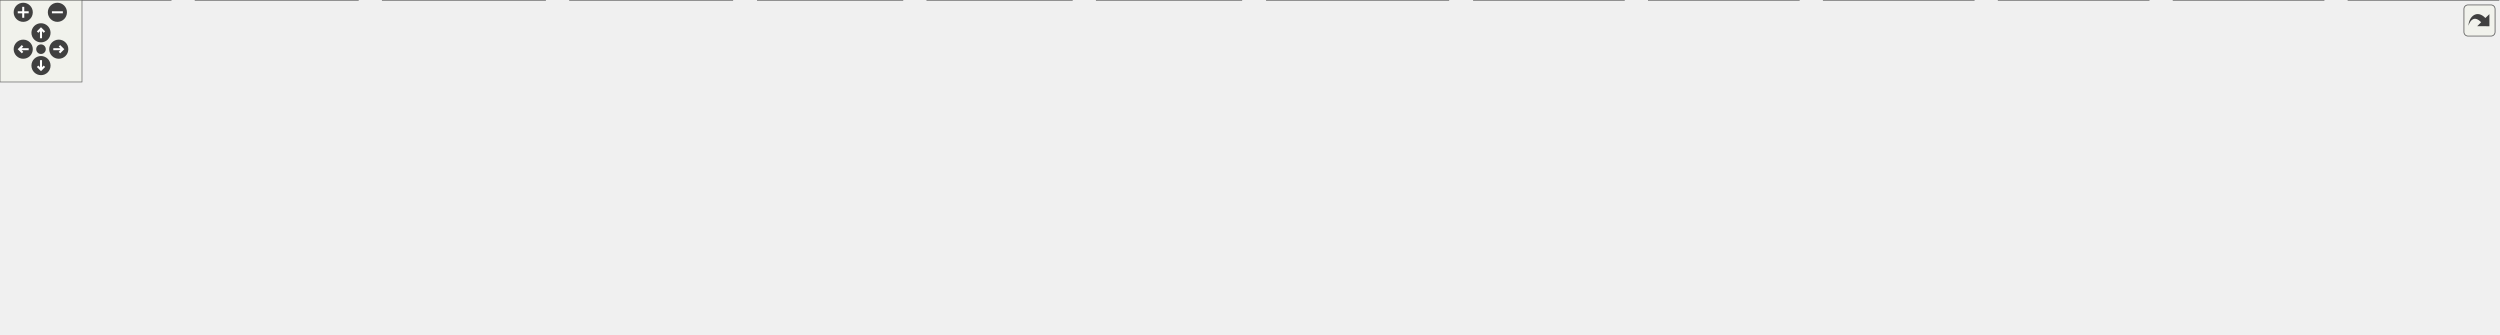
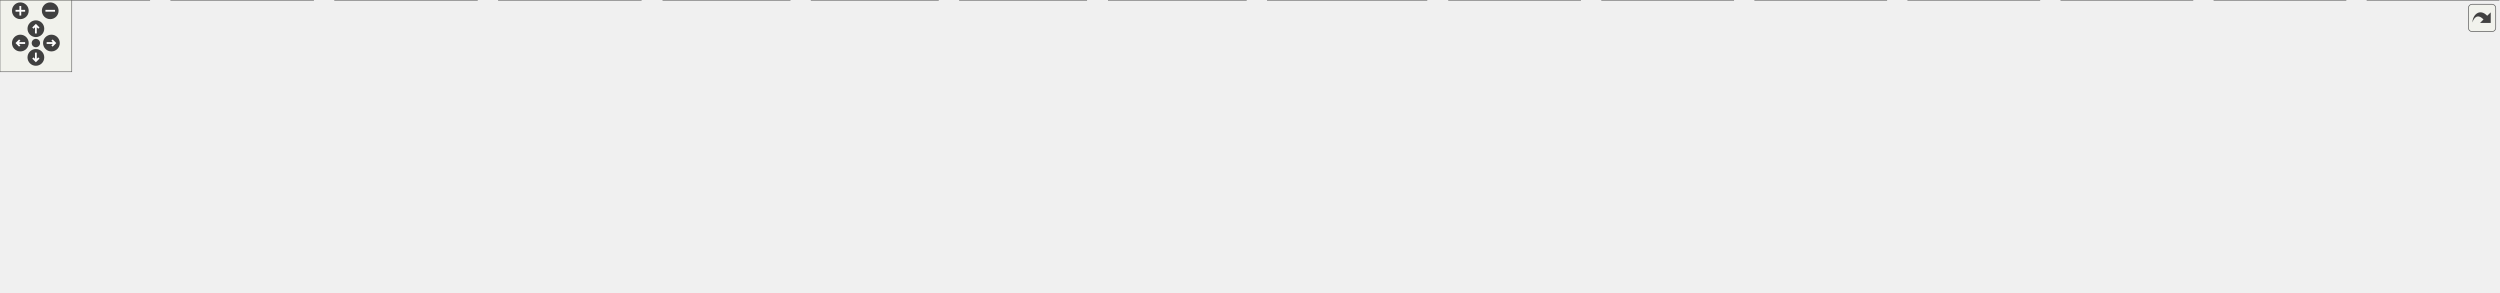
<svg xmlns="http://www.w3.org/2000/svg" xmlns:xlink="http://www.w3.org/1999/xlink" id="main" version="1.1" xml:space="preserve">
  <style type="text/css">
.edge:hover path { stroke: red; }
.edge:hover polygon { stroke: red; fill: red; }
</style>
  <defs>
    <circle id="rim" cx="0" cy="0" r="7" />
    <circle id="rim2" cx="0" cy="0" r="3.5" />
    <g id="zoomPlus">
      <use xlink:href="#rim" fill="#404040">
        <set attributeName="fill" to="#808080" begin="zoomplus.mouseover" end="zoomplus.mouseout" />
      </use>
      <path d="M-4,0h8M0,-4v8" fill="none" stroke="white" stroke-width="1.5" pointer-events="none" />
    </g>
    <g id="zoomMin">
      <use xlink:href="#rim" fill="#404040">
        <set attributeName="fill" to="#808080" begin="zoomminus.mouseover" end="zoomminus.mouseout" />
      </use>
      <path d="M-4,0h8" fill="none" stroke="white" stroke-width="1.5" pointer-events="none" />
    </g>
    <g id="dirArrow">
      <path fill="none" stroke="white" stroke-width="1.5" d="M0,-3.0v7 M-2.5,-0.5L0,-3.0L2.5,-0.5" />
    </g>
    <g id="resetDef">
      <use xlink:href="#rim2" fill="#404040">
        <set attributeName="fill" to="#808080" begin="reset.mouseover" end="reset.mouseout" />
      </use>
    </g>
  </defs>
  <svg id="graph" class="graph">
    <g id="viewport">
      <g id="node1" class="node">
        <g id="a_node1">
          <a xlink:title=" ">
-             <polygon fill="#999999" stroke="#666666" points="980.5,-184 868.5,-184 868.5,-143 980.5,-143 980.5,-184" />
-             <text text-anchor="start" x="876.5" y="-172" font-family="Helvetica,sans-Serif" font-size="10.00">include/experimental</text>
-             <text text-anchor="start" x="876.5" y="-161" font-family="Helvetica,sans-Serif" font-size="10.00">/linear_algebra/private</text>
-             <text text-anchor="middle" x="924.5" y="-150" font-family="Helvetica,sans-Serif" font-size="10.00">_support.hpp</text>
+             <polygon fill="#999999" stroke="#666666" points="1111.5,-184 999.5,-184 999.5,-143 1111.5,-143 1111.5,-184" />
+             <text text-anchor="start" x="1007.5" y="-172" font-family="Helvetica,sans-Serif" font-size="10.00">include/experimental</text>
+             <text text-anchor="start" x="1007.5" y="-161" font-family="Helvetica,sans-Serif" font-size="10.00">/linear_algebra/private</text>
+             <text text-anchor="middle" x="1055.5" y="-150" font-family="Helvetica,sans-Serif" font-size="10.00">_support.hpp</text>
          </a>
        </g>
      </g>
      <g id="node2" class="node">
        <g id="a_node2">
          <a xlink:href="linear__algebra_8hpp.html" target="_top" xlink:title=" ">
-             <polygon fill="white" stroke="#666666" points="977.5,-107 871.5,-107 871.5,-77 977.5,-77 977.5,-107" />
-             <text text-anchor="start" x="879.5" y="-95" font-family="Helvetica,sans-Serif" font-size="10.00">include/experimental</text>
-             <text text-anchor="middle" x="924.5" y="-84" font-family="Helvetica,sans-Serif" font-size="10.00">/linear_algebra.hpp</text>
+             <polygon fill="white" stroke="#666666" points="1108.5,-107 1002.5,-107 1002.5,-77 1108.5,-77 1108.5,-107" />
+             <text text-anchor="start" x="1010.5" y="-95" font-family="Helvetica,sans-Serif" font-size="10.00">include/experimental</text>
+             <text text-anchor="middle" x="1055.5" y="-84" font-family="Helvetica,sans-Serif" font-size="10.00">/linear_algebra.hpp</text>
          </a>
        </g>
      </g>
      <g id="edge1" class="edge">
-         <path fill="none" stroke="#63b8ff" d="M917.79,-131.95C917.61,-123.44 917.98,-114.59 918.9,-107.47" />
-         <polygon fill="#63b8ff" stroke="#63b8ff" points="914.34,-131.96 918.34,-141.77 921.33,-131.6 914.34,-131.96" />
-       </g>
-       <g id="edge22" class="edge">
-         <path fill="none" stroke="#63b8ff" d="M931.02,-118.21C931.42,-126.3 931.3,-135.13 930.66,-142.77" />
-         <polygon fill="#63b8ff" stroke="#63b8ff" points="934.44,-118.14 930.1,-108.47 927.47,-118.74 934.44,-118.14" />
+         <path fill="none" stroke="#63b8ff" d="M1048.79,-131.95C1048.61,-123.44 1048.98,-114.59 1049.9,-107.47" />
+         <polygon fill="#63b8ff" stroke="#63b8ff" points="1045.34,-131.96 1049.34,-141.77 1052.33,-131.6 1045.34,-131.96" />
+       </g>
+       <g id="edge24" class="edge">
+         <path fill="none" stroke="#63b8ff" d="M1062.02,-118.21C1062.42,-126.3 1062.3,-135.13 1061.66,-142.77" />
+         <polygon fill="#63b8ff" stroke="#63b8ff" points="1065.44,-118.14 1061.1,-108.47 1058.47,-118.74 1065.44,-118.14" />
      </g>
      <g id="node3" class="node">
        <g id="a_node3">
          <a xlink:href="arithmetic__operators_8hpp.html" target="_top" xlink:title=" ">
            <polygon fill="white" stroke="#666666" points="125,-41 0,-41 0,0 125,0 125,-41" />
            <text text-anchor="start" x="8" y="-29" font-family="Helvetica,sans-Serif" font-size="10.00">include/experimental</text>
            <text text-anchor="start" x="8" y="-18" font-family="Helvetica,sans-Serif" font-size="10.00">/linear_algebra/arithmetic</text>
            <text text-anchor="middle" x="62.5" y="-7" font-family="Helvetica,sans-Serif" font-size="10.00">_operators.hpp</text>
          </a>
        </g>
      </g>
      <g id="edge2" class="edge">
-         <path fill="none" stroke="#63b8ff" d="M860.45,-91.38C724.06,-91.33 395.72,-86.22 125.31,-41.14" />
-         <polygon fill="#63b8ff" stroke="#63b8ff" points="860.11,-94.88 870.1,-91.37 860.1,-87.88 860.11,-94.88" />
+         <path fill="none" stroke="#63b8ff" d="M991.15,-89.41C809.03,-84.49 292.85,-68.16 125.25,-41.12" />
+         <polygon fill="#63b8ff" stroke="#63b8ff" points="991.06,-92.94 1001.15,-89.71 991.24,-85.94 991.06,-92.94" />
      </g>
      <g id="node4" class="node">
        <g id="a_node4">
          <a xlink:href="dynamic__matrix_8hpp.html" target="_top" xlink:title=" ">
            <polygon fill="white" stroke="#666666" points="262,-41 143,-41 143,0 262,0 262,-41" />
            <text text-anchor="start" x="151" y="-29" font-family="Helvetica,sans-Serif" font-size="10.00">include/experimental</text>
            <text text-anchor="start" x="151" y="-18" font-family="Helvetica,sans-Serif" font-size="10.00">/linear_algebra/dynamic</text>
            <text text-anchor="middle" x="202.5" y="-7" font-family="Helvetica,sans-Serif" font-size="10.00">_matrix.hpp</text>
          </a>
        </g>
      </g>
      <g id="edge4" class="edge">
-         <path fill="none" stroke="#63b8ff" d="M860.65,-90.49C741.79,-88.62 479.4,-80.04 262.48,-41.18" />
-         <polygon fill="#63b8ff" stroke="#63b8ff" points="860.3,-94 870.35,-90.65 860.4,-87 860.3,-94" />
+         <path fill="none" stroke="#63b8ff" d="M991.45,-91.56C855.74,-91.87 530.14,-87.41 262.31,-41.14" />
+         <polygon fill="#63b8ff" stroke="#63b8ff" points="991.45,-95.06 1001.44,-91.53 991.43,-88.06 991.45,-95.06" />
      </g>
      <g id="node5" class="node">
        <g id="a_node5">
          <a xlink:href="dynamic__tensor_8hpp.html" target="_top" xlink:title=" ">
            <polygon fill="white" stroke="#666666" points="399,-41 280,-41 280,0 399,0 399,-41" />
            <text text-anchor="start" x="288" y="-29" font-family="Helvetica,sans-Serif" font-size="10.00">include/experimental</text>
            <text text-anchor="start" x="288" y="-18" font-family="Helvetica,sans-Serif" font-size="10.00">/linear_algebra/dynamic</text>
            <text text-anchor="middle" x="339.5" y="-7" font-family="Helvetica,sans-Serif" font-size="10.00">_tensor.hpp</text>
          </a>
        </g>
      </g>
      <g id="edge6" class="edge">
-         <path fill="none" stroke="#63b8ff" d="M860.37,-88.82C760.79,-84.47 563.69,-72.3 399.5,-41.19" />
-         <polygon fill="#63b8ff" stroke="#63b8ff" points="860.02,-92.35 870.16,-89.28 860.31,-85.36 860.02,-92.35" />
+         <path fill="none" stroke="#63b8ff" d="M991.38,-90.43C873.21,-88.44 613.91,-79.67 399.47,-41.18" />
+         <polygon fill="#63b8ff" stroke="#63b8ff" points="991.32,-93.94 1001.37,-90.6 991.43,-86.94 991.32,-93.94" />
      </g>
      <g id="node6" class="node">
        <g id="a_node6">
          <a xlink:href="dynamic__vector_8hpp.html" target="_top" xlink:title=" ">
            <polygon fill="white" stroke="#666666" points="536,-41 417,-41 417,0 536,0 536,-41" />
            <text text-anchor="start" x="425" y="-29" font-family="Helvetica,sans-Serif" font-size="10.00">include/experimental</text>
            <text text-anchor="start" x="425" y="-18" font-family="Helvetica,sans-Serif" font-size="10.00">/linear_algebra/dynamic</text>
            <text text-anchor="middle" x="476.5" y="-7" font-family="Helvetica,sans-Serif" font-size="10.00">_vector.hpp</text>
          </a>
        </g>
      </g>
      <g id="edge8" class="edge">
-         <path fill="none" stroke="#63b8ff" d="M860.53,-85.99C783.13,-78.93 649.46,-64.26 536.85,-41.07" />
-         <polygon fill="#63b8ff" stroke="#63b8ff" points="859.8,-89.53 870.07,-86.94 860.42,-82.56 859.8,-89.53" />
+         <path fill="none" stroke="#63b8ff" d="M991.1,-88.63C892.4,-84.04 698.52,-71.54 536.99,-41.09" />
+         <polygon fill="#63b8ff" stroke="#63b8ff" points="990.93,-92.17 1001.08,-89.13 991.25,-85.18 990.93,-92.17" />
      </g>
      <g id="node7" class="node">
        <g id="a_node7">
          <a xlink:href="fixed__size__matrix_8hpp.html" target="_top" xlink:title=" ">
            <polygon fill="white" stroke="#666666" points="660.5,-41 554.5,-41 554.5,0 660.5,0 660.5,-41" />
            <text text-anchor="start" x="562.5" y="-29" font-family="Helvetica,sans-Serif" font-size="10.00">include/experimental</text>
            <text text-anchor="start" x="562.5" y="-18" font-family="Helvetica,sans-Serif" font-size="10.00">/linear_algebra/fixed</text>
            <text text-anchor="middle" x="607.5" y="-7" font-family="Helvetica,sans-Serif" font-size="10.00">_size_matrix.hpp</text>
          </a>
        </g>
      </g>
      <g id="edge10" class="edge">
-         <path fill="none" stroke="#63b8ff" d="M860.25,-81.66C806.46,-72.75 728.12,-58.18 660.92,-41.11" />
-         <polygon fill="#63b8ff" stroke="#63b8ff" points="859.58,-85.26 870.01,-83.42 860.71,-78.35 859.58,-85.26" />
+         <path fill="none" stroke="#63b8ff" d="M991.33,-86.69C912.58,-80.32 775.65,-66.33 660.85,-41.08" />
+         <polygon fill="#63b8ff" stroke="#63b8ff" points="990.8,-90.24 1001.04,-87.54 991.35,-83.26 990.8,-90.24" />
      </g>
      <g id="node8" class="node">
        <g id="a_node8">
          <a xlink:href="fixed__size__tensor_8hpp.html" target="_top" xlink:title=" ">
            <polygon fill="white" stroke="#666666" points="784.5,-41 678.5,-41 678.5,0 784.5,0 784.5,-41" />
            <text text-anchor="start" x="686.5" y="-29" font-family="Helvetica,sans-Serif" font-size="10.00">include/experimental</text>
            <text text-anchor="start" x="686.5" y="-18" font-family="Helvetica,sans-Serif" font-size="10.00">/linear_algebra/fixed</text>
            <text text-anchor="middle" x="731.5" y="-7" font-family="Helvetica,sans-Serif" font-size="10.00">_size_tensor.hpp</text>
          </a>
        </g>
      </g>
      <g id="edge12" class="edge">
-         <path fill="none" stroke="#63b8ff" d="M868.55,-73.01C840.73,-63.33 807.46,-51.37 780.64,-41.42" />
-         <polygon fill="#63b8ff" stroke="#63b8ff" points="867.32,-76.64 877.92,-76.6 869.61,-70.02 867.32,-76.64" />
+         <path fill="none" stroke="#63b8ff" d="M991.52,-82.09C936.26,-73.3 854.73,-58.66 784.94,-41.11" />
+         <polygon fill="#63b8ff" stroke="#63b8ff" points="990.79,-85.67 1001.22,-83.76 991.88,-78.76 990.79,-85.67" />
      </g>
      <g id="node9" class="node">
        <g id="a_node9">
          <a xlink:href="fixed__size__vector_8hpp.html" target="_top" xlink:title=" ">
            <polygon fill="white" stroke="#666666" points="908.5,-41 802.5,-41 802.5,0 908.5,0 908.5,-41" />
            <text text-anchor="start" x="810.5" y="-29" font-family="Helvetica,sans-Serif" font-size="10.00">include/experimental</text>
            <text text-anchor="start" x="810.5" y="-18" font-family="Helvetica,sans-Serif" font-size="10.00">/linear_algebra/fixed</text>
            <text text-anchor="middle" x="855.5" y="-7" font-family="Helvetica,sans-Serif" font-size="10.00">_size_vector.hpp</text>
          </a>
        </g>
      </g>
      <g id="edge14" class="edge">
-         <path fill="none" stroke="#63b8ff" d="M896.54,-69.2C887.09,-60.31 877,-50.1 869.1,-41.42" />
-         <polygon fill="#63b8ff" stroke="#63b8ff" points="893.87,-71.42 903.61,-75.6 898.61,-66.26 893.87,-71.42" />
+         <path fill="none" stroke="#63b8ff" d="M997.86,-73.05C969,-63.35 934.4,-51.35 906.51,-41.37" />
+         <polygon fill="#63b8ff" stroke="#63b8ff" points="996.62,-76.66 1007.21,-76.52 998.84,-70.02 996.62,-76.66" />
      </g>
      <g id="node10" class="node">
        <g id="a_node10">
-           <a xlink:href="instant__evaluated__operations_8hpp.html" target="_top" xlink:title=" ">
-             <polygon fill="white" stroke="#666666" points="1060,-41 927,-41 927,0 1060,0 1060,-41" />
+           <a xlink:href="forward__declarations_8hpp.html" target="_top" xlink:title=" ">
+             <polygon fill="white" stroke="#666666" points="1042,-41 927,-41 927,0 1042,0 1042,-41" />
            <text text-anchor="start" x="935" y="-29" font-family="Helvetica,sans-Serif" font-size="10.00">include/experimental</text>
-             <text text-anchor="start" x="935" y="-18" font-family="Helvetica,sans-Serif" font-size="10.00">/linear_algebra/instant</text>
-             <text text-anchor="middle" x="993.5" y="-7" font-family="Helvetica,sans-Serif" font-size="10.00">_evaluated_operations.hpp</text>
+             <text text-anchor="start" x="935" y="-18" font-family="Helvetica,sans-Serif" font-size="10.00">/linear_algebra/forward</text>
+             <text text-anchor="middle" x="984.5" y="-7" font-family="Helvetica,sans-Serif" font-size="10.00">_declarations.hpp</text>
          </a>
        </g>
      </g>
      <g id="edge16" class="edge">
-         <path fill="none" stroke="#63b8ff" d="M940.33,-68.66C948.44,-59.9 958.4,-49.93 967.56,-41.42" />
-         <polygon fill="#63b8ff" stroke="#63b8ff" points="938.28,-65.82 934.2,-75.6 943.49,-70.49 938.28,-65.82" />
+         <path fill="none" stroke="#63b8ff" d="M1027.21,-69.47C1017.42,-60.52 1006.91,-50.19 998.68,-41.42" />
+         <polygon fill="#63b8ff" stroke="#63b8ff" points="1024.41,-71.55 1034.2,-75.6 1029.07,-66.33 1024.41,-71.55" />
      </g>
      <g id="node11" class="node">
        <g id="a_node11">
-           <a xlink:href="matrix__concepts_8hpp.html" target="_top" xlink:title=" ">
-             <polygon fill="white" stroke="#666666" points="1188.5,-41 1078.5,-41 1078.5,0 1188.5,0 1188.5,-41" />
-             <text text-anchor="start" x="1086.5" y="-29" font-family="Helvetica,sans-Serif" font-size="10.00">include/experimental</text>
-             <text text-anchor="start" x="1086.5" y="-18" font-family="Helvetica,sans-Serif" font-size="10.00">/linear_algebra/matrix</text>
-             <text text-anchor="middle" x="1133.5" y="-7" font-family="Helvetica,sans-Serif" font-size="10.00">_concepts.hpp</text>
+           <a xlink:href="instant__evaluated__operations_8hpp.html" target="_top" xlink:title=" ">
+             <polygon fill="white" stroke="#666666" points="1193,-41 1060,-41 1060,0 1193,0 1193,-41" />
+             <text text-anchor="start" x="1068" y="-29" font-family="Helvetica,sans-Serif" font-size="10.00">include/experimental</text>
+             <text text-anchor="start" x="1068" y="-18" font-family="Helvetica,sans-Serif" font-size="10.00">/linear_algebra/instant</text>
+             <text text-anchor="middle" x="1126.5" y="-7" font-family="Helvetica,sans-Serif" font-size="10.00">_evaluated_operations.hpp</text>
          </a>
        </g>
      </g>
      <g id="edge18" class="edge">
-         <path fill="none" stroke="#63b8ff" d="M972.5,-73.04C1004.03,-62.21 1045.28,-48.51 1078.18,-37.95" />
-         <polygon fill="#63b8ff" stroke="#63b8ff" points="971.52,-70.03 963.21,-76.6 973.81,-76.64 971.52,-70.03" />
+         <path fill="none" stroke="#63b8ff" d="M1071.97,-68.66C1080.34,-59.9 1090.58,-49.93 1099.98,-41.42" />
+         <polygon fill="#63b8ff" stroke="#63b8ff" points="1069.84,-65.88 1065.62,-75.6 1074.98,-70.64 1069.84,-65.88" />
      </g>
      <g id="node12" class="node">
        <g id="a_node12">
-           <a xlink:href="matrix__view_8hpp.html" target="_top" xlink:title=" ">
-             <polygon fill="white" stroke="#666666" points="1316.5,-41 1206.5,-41 1206.5,0 1316.5,0 1316.5,-41" />
-             <text text-anchor="start" x="1214.5" y="-29" font-family="Helvetica,sans-Serif" font-size="10.00">include/experimental</text>
-             <text text-anchor="start" x="1214.5" y="-18" font-family="Helvetica,sans-Serif" font-size="10.00">/linear_algebra/matrix</text>
-             <text text-anchor="middle" x="1261.5" y="-7" font-family="Helvetica,sans-Serif" font-size="10.00">_view.hpp</text>
+           <a xlink:href="matrix__concepts_8hpp.html" target="_top" xlink:title=" ">
+             <polygon fill="white" stroke="#666666" points="1321.5,-41 1211.5,-41 1211.5,0 1321.5,0 1321.5,-41" />
+             <text text-anchor="start" x="1219.5" y="-29" font-family="Helvetica,sans-Serif" font-size="10.00">include/experimental</text>
+             <text text-anchor="start" x="1219.5" y="-18" font-family="Helvetica,sans-Serif" font-size="10.00">/linear_algebra/matrix</text>
+             <text text-anchor="middle" x="1266.5" y="-7" font-family="Helvetica,sans-Serif" font-size="10.00">_concepts.hpp</text>
          </a>
        </g>
      </g>
      <g id="edge20" class="edge">
-         <path fill="none" stroke="#63b8ff" d="M988.56,-80.22C1042.29,-71.31 1120.71,-57.48 1188.5,-41 1194.26,-39.6 1200.26,-37.99 1206.25,-36.29" />
-         <polygon fill="#63b8ff" stroke="#63b8ff" points="988.12,-76.91 978.82,-81.99 989.26,-83.81 988.12,-76.91" />
+         <path fill="none" stroke="#63b8ff" d="M1103.64,-73.17C1135.65,-62.28 1177.7,-48.44 1211.1,-37.83" />
+         <polygon fill="#63b8ff" stroke="#63b8ff" points="1102.95,-70.05 1094.63,-76.6 1105.22,-76.67 1102.95,-70.05" />
      </g>
      <g id="node13" class="node">
        <g id="a_node13">
-           <a xlink:href="tensor__concepts_8hpp.html" target="_top" xlink:title=" ">
-             <polygon fill="white" stroke="#666666" points="1444.5,-41 1334.5,-41 1334.5,0 1444.5,0 1444.5,-41" />
-             <text text-anchor="start" x="1342.5" y="-29" font-family="Helvetica,sans-Serif" font-size="10.00">include/experimental</text>
-             <text text-anchor="start" x="1342.5" y="-18" font-family="Helvetica,sans-Serif" font-size="10.00">/linear_algebra/tensor</text>
-             <text text-anchor="middle" x="1389.5" y="-7" font-family="Helvetica,sans-Serif" font-size="10.00">_concepts.hpp</text>
-           </a>
-         </g>
-       </g>
-       <g id="edge23" class="edge">
-         <path fill="none" stroke="#63b8ff" d="M988.62,-85.88C1066.73,-79.2 1202.14,-65.36 1316.5,-41 1322.29,-39.77 1328.32,-38.25 1334.33,-36.61" />
-         <polygon fill="#63b8ff" stroke="#63b8ff" points="988.66,-82.45 978.99,-86.78 989.25,-89.43 988.66,-82.45" />
+           <a xlink:href="matrix__view_8hpp.html" target="_top" xlink:title=" ">
+             <polygon fill="white" stroke="#666666" points="1449.5,-41 1339.5,-41 1339.5,0 1449.5,0 1449.5,-41" />
+             <text text-anchor="start" x="1347.5" y="-29" font-family="Helvetica,sans-Serif" font-size="10.00">include/experimental</text>
+             <text text-anchor="start" x="1347.5" y="-18" font-family="Helvetica,sans-Serif" font-size="10.00">/linear_algebra/matrix</text>
+             <text text-anchor="middle" x="1394.5" y="-7" font-family="Helvetica,sans-Serif" font-size="10.00">_view.hpp</text>
+           </a>
+         </g>
+       </g>
+       <g id="edge22" class="edge">
+         <path fill="none" stroke="#63b8ff" d="M1119.56,-80.34C1173.71,-71.46 1253,-57.6 1321.5,-41 1327.26,-39.6 1333.26,-37.99 1339.25,-36.3" />
+         <polygon fill="#63b8ff" stroke="#63b8ff" points="1119.05,-77.05 1109.74,-82.11 1120.17,-83.95 1119.05,-77.05" />
      </g>
      <g id="node14" class="node">
        <g id="a_node14">
-           <a xlink:href="tensor__view_8hpp.html" target="_top" xlink:title=" ">
-             <polygon fill="white" stroke="#666666" points="1572.5,-41 1462.5,-41 1462.5,0 1572.5,0 1572.5,-41" />
-             <text text-anchor="start" x="1470.5" y="-29" font-family="Helvetica,sans-Serif" font-size="10.00">include/experimental</text>
-             <text text-anchor="start" x="1470.5" y="-18" font-family="Helvetica,sans-Serif" font-size="10.00">/linear_algebra/tensor</text>
-             <text text-anchor="middle" x="1517.5" y="-7" font-family="Helvetica,sans-Serif" font-size="10.00">_view.hpp</text>
+           <a xlink:href="tensor__concepts_8hpp.html" target="_top" xlink:title=" ">
+             <polygon fill="white" stroke="#666666" points="1577.5,-41 1467.5,-41 1467.5,0 1577.5,0 1577.5,-41" />
+             <text text-anchor="start" x="1475.5" y="-29" font-family="Helvetica,sans-Serif" font-size="10.00">include/experimental</text>
+             <text text-anchor="start" x="1475.5" y="-18" font-family="Helvetica,sans-Serif" font-size="10.00">/linear_algebra/tensor</text>
+             <text text-anchor="middle" x="1522.5" y="-7" font-family="Helvetica,sans-Serif" font-size="10.00">_concepts.hpp</text>
          </a>
        </g>
      </g>
      <g id="edge25" class="edge">
-         <path fill="none" stroke="#63b8ff" d="M988.53,-88.87C1087.29,-84.76 1282.03,-73.09 1444.5,-41 1450.2,-39.87 1456.11,-38.45 1462.01,-36.87" />
-         <polygon fill="#63b8ff" stroke="#63b8ff" points="988.69,-85.4 978.84,-89.3 988.97,-92.4 988.69,-85.4" />
+         <path fill="none" stroke="#63b8ff" d="M1119.64,-85.94C1198.09,-79.29 1334.41,-65.48 1449.5,-41 1455.29,-39.77 1461.32,-38.25 1467.33,-36.62" />
+         <polygon fill="#63b8ff" stroke="#63b8ff" points="1119.64,-82.51 1109.96,-86.83 1120.22,-89.49 1119.64,-82.51" />
      </g>
      <g id="node15" class="node">
        <g id="a_node15">
-           <a xlink:href="vector__concepts_8hpp.html" target="_top" xlink:title=" ">
-             <polygon fill="white" stroke="#666666" points="1700.5,-41 1590.5,-41 1590.5,0 1700.5,0 1700.5,-41" />
-             <text text-anchor="start" x="1598.5" y="-29" font-family="Helvetica,sans-Serif" font-size="10.00">include/experimental</text>
-             <text text-anchor="start" x="1598.5" y="-18" font-family="Helvetica,sans-Serif" font-size="10.00">/linear_algebra/vector</text>
-             <text text-anchor="middle" x="1645.5" y="-7" font-family="Helvetica,sans-Serif" font-size="10.00">_concepts.hpp</text>
+           <a xlink:href="tensor__view_8hpp.html" target="_top" xlink:title=" ">
+             <polygon fill="white" stroke="#666666" points="1705.5,-41 1595.5,-41 1595.5,0 1705.5,0 1705.5,-41" />
+             <text text-anchor="start" x="1603.5" y="-29" font-family="Helvetica,sans-Serif" font-size="10.00">include/experimental</text>
+             <text text-anchor="start" x="1603.5" y="-18" font-family="Helvetica,sans-Serif" font-size="10.00">/linear_algebra/tensor</text>
+             <text text-anchor="middle" x="1650.5" y="-7" font-family="Helvetica,sans-Serif" font-size="10.00">_view.hpp</text>
          </a>
        </g>
      </g>
      <g id="edge27" class="edge">
-         <path fill="none" stroke="#63b8ff" d="M988.88,-90.7C1106.06,-89.07 1361.22,-80.73 1572.5,-41 1578.21,-39.93 1584.13,-38.53 1590.03,-36.97" />
-         <polygon fill="#63b8ff" stroke="#63b8ff" points="988.94,-87.21 978.98,-90.84 989.03,-94.21 988.94,-87.21" />
+         <path fill="none" stroke="#63b8ff" d="M1119.4,-88.91C1218.41,-84.85 1414.2,-73.22 1577.5,-41 1583.2,-39.88 1589.11,-38.45 1595.01,-36.87" />
+         <polygon fill="#63b8ff" stroke="#63b8ff" points="1119.53,-85.44 1109.68,-89.34 1119.81,-92.44 1119.53,-85.44" />
      </g>
      <g id="node16" class="node">
        <g id="a_node16">
+           <a xlink:href="tensor__view__impl_8hpp.html" target="_top" xlink:title=" ">
+             <polygon fill="white" stroke="#666666" points="1833.5,-41 1723.5,-41 1723.5,0 1833.5,0 1833.5,-41" />
+             <text text-anchor="start" x="1731.5" y="-29" font-family="Helvetica,sans-Serif" font-size="10.00">include/experimental</text>
+             <text text-anchor="start" x="1731.5" y="-18" font-family="Helvetica,sans-Serif" font-size="10.00">/linear_algebra/tensor</text>
+             <text text-anchor="middle" x="1778.5" y="-7" font-family="Helvetica,sans-Serif" font-size="10.00">_view_impl.hpp</text>
+           </a>
+         </g>
+       </g>
+       <g id="edge29" class="edge">
+         <path fill="none" stroke="#63b8ff" d="M1119.64,-90.73C1236.98,-89.14 1493.3,-80.87 1705.5,-41 1711.21,-39.93 1717.13,-38.53 1723.03,-36.98" />
+         <polygon fill="#63b8ff" stroke="#63b8ff" points="1119.68,-87.24 1109.73,-90.86 1119.77,-94.24 1119.68,-87.24" />
+       </g>
+       <g id="node17" class="node">
+         <g id="a_node17">
+           <a xlink:href="vector__concepts_8hpp.html" target="_top" xlink:title=" ">
+             <polygon fill="white" stroke="#666666" points="1961.5,-41 1851.5,-41 1851.5,0 1961.5,0 1961.5,-41" />
+             <text text-anchor="start" x="1859.5" y="-29" font-family="Helvetica,sans-Serif" font-size="10.00">include/experimental</text>
+             <text text-anchor="start" x="1859.5" y="-18" font-family="Helvetica,sans-Serif" font-size="10.00">/linear_algebra/vector</text>
+             <text text-anchor="middle" x="1906.5" y="-7" font-family="Helvetica,sans-Serif" font-size="10.00">_concepts.hpp</text>
+           </a>
+         </g>
+       </g>
+       <g id="edge31" class="edge">
+         <path fill="none" stroke="#63b8ff" d="M1119.57,-88.69C1280.18,-82.79 1696.47,-65.88 1833.5,-41 1839.21,-39.96 1845.14,-38.59 1851.04,-37.04" />
+         <polygon fill="#63b8ff" stroke="#63b8ff" points="1119.77,-85.22 1109.91,-89.08 1120.03,-92.21 1119.77,-85.22" />
+       </g>
+       <g id="node18" class="node">
+         <g id="a_node18">
          <a xlink:href="vector__view_8hpp.html" target="_top" xlink:title=" ">
-             <polygon fill="white" stroke="#666666" points="1828.5,-41 1718.5,-41 1718.5,0 1828.5,0 1828.5,-41" />
-             <text text-anchor="start" x="1726.5" y="-29" font-family="Helvetica,sans-Serif" font-size="10.00">include/experimental</text>
-             <text text-anchor="start" x="1726.5" y="-18" font-family="Helvetica,sans-Serif" font-size="10.00">/linear_algebra/vector</text>
-             <text text-anchor="middle" x="1773.5" y="-7" font-family="Helvetica,sans-Serif" font-size="10.00">_view.hpp</text>
-           </a>
-         </g>
-       </g>
-       <g id="edge29" class="edge">
-         <path fill="none" stroke="#63b8ff" d="M988.39,-88.68C1148.59,-82.77 1563.82,-65.83 1700.5,-41 1706.21,-39.96 1712.14,-38.59 1718.04,-37.04" />
-         <polygon fill="#63b8ff" stroke="#63b8ff" points="988.62,-85.21 978.76,-89.07 988.88,-92.2 988.62,-85.21" />
+             <polygon fill="white" stroke="#666666" points="2089.5,-41 1979.5,-41 1979.5,0 2089.5,0 2089.5,-41" />
+             <text text-anchor="start" x="1987.5" y="-29" font-family="Helvetica,sans-Serif" font-size="10.00">include/experimental</text>
+             <text text-anchor="start" x="1987.5" y="-18" font-family="Helvetica,sans-Serif" font-size="10.00">/linear_algebra/vector</text>
+             <text text-anchor="middle" x="2034.5" y="-7" font-family="Helvetica,sans-Serif" font-size="10.00">_view.hpp</text>
+           </a>
+         </g>
+       </g>
+       <g id="edge33" class="edge">
+         <path fill="none" stroke="#63b8ff" d="M1119.8,-89.4C1298.63,-84.75 1798.95,-69.77 1961.5,-41 1967.22,-39.99 1973.15,-38.63 1979.05,-37.09" />
+         <polygon fill="#63b8ff" stroke="#63b8ff" points="1119.9,-85.92 1109.99,-89.67 1120.08,-92.92 1119.9,-85.92" />
      </g>
      <g id="edge3" class="edge">
-         <path fill="none" stroke="#63b8ff" d="M136.19,-39.85C138.31,-40.27 140.42,-40.65 142.5,-41 413.94,-86.36 744.04,-91.36 871.18,-91.38" />
-         <polygon fill="#63b8ff" stroke="#63b8ff" points="136.98,-36.23 126.47,-37.56 135.52,-43.08 136.98,-36.23" />
+         <path fill="none" stroke="#63b8ff" d="M136.18,-39.88C138.31,-40.29 140.42,-40.66 142.5,-41 310.32,-68.27 833.07,-84.68 1002.2,-89.5" />
+         <polygon fill="#63b8ff" stroke="#63b8ff" points="136.97,-36.26 126.46,-37.61 135.52,-43.11 136.97,-36.26" />
      </g>
      <g id="edge5" class="edge">
-         <path fill="none" stroke="#63b8ff" d="M272.91,-39.71C275.13,-40.18 277.33,-40.61 279.5,-41 496.93,-80.07 760.4,-88.64 871.34,-90.5" />
-         <polygon fill="#63b8ff" stroke="#63b8ff" points="273.95,-36.13 263.43,-37.32 272.4,-42.96 273.95,-36.13" />
+         <path fill="none" stroke="#63b8ff" d="M272.9,-39.75C275.12,-40.2 277.33,-40.62 279.5,-41 548.28,-87.54 875.55,-91.89 1002.11,-91.56" />
+         <polygon fill="#63b8ff" stroke="#63b8ff" points="273.94,-36.17 263.41,-37.39 272.4,-43 273.94,-36.17" />
      </g>
      <g id="edge7" class="edge">
-         <path fill="none" stroke="#63b8ff" d="M409.92,-39.66C412.13,-40.14 414.33,-40.59 416.5,-41 580.61,-72.19 777.93,-84.42 871.06,-88.8" />
-         <polygon fill="#63b8ff" stroke="#63b8ff" points="410.98,-36.08 400.45,-37.21 409.39,-42.89 410.98,-36.08" />
+         <path fill="none" stroke="#63b8ff" d="M409.91,-39.71C412.13,-40.18 414.33,-40.61 416.5,-41 631.38,-79.69 891.64,-88.46 1002.02,-90.43" />
+         <polygon fill="#63b8ff" stroke="#63b8ff" points="410.95,-36.13 400.43,-37.32 409.4,-42.96 410.95,-36.13" />
      </g>
      <g id="edge9" class="edge">
-         <path fill="none" stroke="#63b8ff" d="M546.99,-39.36C549.52,-39.94 552.03,-40.49 554.5,-41 666.3,-64.05 798.96,-78.7 871.24,-85.83" />
-         <polygon fill="#63b8ff" stroke="#63b8ff" points="548.03,-35.77 537.48,-36.81 546.38,-42.57 548.03,-35.77" />
+         <path fill="none" stroke="#63b8ff" d="M546.97,-39.46C549.51,-40.02 552.02,-40.53 554.5,-41 716.01,-71.49 910.02,-84.01 1002.12,-88.62" />
+         <polygon fill="#63b8ff" stroke="#63b8ff" points="547.98,-35.87 537.44,-37.01 546.39,-42.69 547.98,-35.87" />
      </g>
      <g id="edge11" class="edge">
-         <path fill="none" stroke="#63b8ff" d="M671.46,-39.14C673.84,-39.79 676.19,-40.41 678.5,-41 744.52,-57.8 821.37,-72.18 871.47,-81.14" />
-         <polygon fill="#63b8ff" stroke="#63b8ff" points="672.53,-35.52 661.96,-36.16 670.62,-42.25 672.53,-35.52" />
+         <path fill="none" stroke="#63b8ff" d="M671.42,-39.33C673.81,-39.93 676.17,-40.49 678.5,-41 792.67,-66.14 928.81,-80.14 1002.31,-86.57" />
+         <polygon fill="#63b8ff" stroke="#63b8ff" points="672.44,-35.71 661.87,-36.51 670.63,-42.47 672.44,-35.71" />
      </g>
      <g id="edge13" class="edge">
-         <path fill="none" stroke="#63b8ff" d="M794.92,-42.1C826.62,-53.2 863.7,-66.63 890.1,-76.6" />
-         <polygon fill="#63b8ff" stroke="#63b8ff" points="796.43,-38.57 785.84,-38.58 794.13,-45.18 796.43,-38.57" />
+         <path fill="none" stroke="#63b8ff" d="M795.46,-39.15C797.84,-39.8 800.19,-40.42 802.5,-41 870.87,-58.21 950.59,-72.64 1002.08,-81.5" />
+         <polygon fill="#63b8ff" stroke="#63b8ff" points="796.52,-35.54 785.95,-36.18 794.62,-42.27 796.52,-35.54" />
      </g>
      <g id="edge15" class="edge">
-         <path fill="none" stroke="#63b8ff" d="M889.22,-48.8C899,-58.3 908.86,-68.57 915.8,-76.6" />
-         <polygon fill="#63b8ff" stroke="#63b8ff" points="892.1,-46.77 882.44,-42.42 887.28,-51.84 892.1,-46.77" />
+         <path fill="none" stroke="#63b8ff" d="M918.8,-41.35C952.09,-52.6 991.63,-66.4 1019.65,-76.6" />
+         <polygon fill="#63b8ff" stroke="#63b8ff" points="920.28,-37.82 909.69,-37.95 918.05,-44.46 920.28,-37.82" />
      </g>
      <g id="edge17" class="edge">
-         <path fill="none" stroke="#63b8ff" d="M972.46,-49.37C963.52,-58.7 953.22,-68.73 944.39,-76.6" />
-         <polygon fill="#63b8ff" stroke="#63b8ff" points="974.63,-52.11 978.9,-42.42 969.51,-47.33 974.63,-52.11" />
+         <path fill="none" stroke="#63b8ff" d="M1019,-48.8C1029.06,-58.3 1039.22,-68.57 1046.38,-76.6" />
+         <polygon fill="#63b8ff" stroke="#63b8ff" points="1021.73,-46.64 1012.02,-42.42 1016.98,-51.78 1021.73,-46.64" />
      </g>
      <g id="edge19" class="edge">
-         <path fill="none" stroke="#63b8ff" d="M1069.68,-44.86C1038.81,-55.33 1002.35,-67.37 973.66,-76.52" />
-         <polygon fill="#63b8ff" stroke="#63b8ff" points="1070.58,-47.91 1078.92,-41.37 1068.32,-41.28 1070.58,-47.91" />
+         <path fill="none" stroke="#63b8ff" d="M1104.94,-49.09C1095.67,-58.5 1084.96,-68.65 1075.8,-76.6" />
+         <polygon fill="#63b8ff" stroke="#63b8ff" points="1106.91,-52.05 1111.32,-42.42 1101.87,-47.19 1106.91,-52.05" />
      </g>
      <g id="edge21" class="edge">
-         <path fill="none" stroke="#63b8ff" d="M1195.39,-43.66C1119.35,-61.53 1032.45,-76.03 977.93,-84.08" />
-         <polygon fill="#63b8ff" stroke="#63b8ff" points="1196.13,-46.84 1205.04,-41.11 1194.5,-40.03 1196.13,-46.84" />
-       </g>
-       <g id="edge24" class="edge">
-         <path fill="none" stroke="#63b8ff" d="M1323.37,-43.33C1199.6,-68.68 1054.43,-82.09 977.84,-87.72" />
-         <polygon fill="#63b8ff" stroke="#63b8ff" points="1324.06,-46.55 1333.13,-41.08 1322.63,-39.7 1324.06,-46.55" />
+         <path fill="none" stroke="#63b8ff" d="M1202.01,-44.86C1170.83,-55.33 1134.03,-67.37 1105.08,-76.52" />
+         <polygon fill="#63b8ff" stroke="#63b8ff" points="1202.99,-47.88 1211.34,-41.37 1200.75,-41.25 1202.99,-47.88" />
+       </g>
+       <g id="edge23" class="edge">
+         <path fill="none" stroke="#63b8ff" d="M1328.74,-43.56C1251.81,-61.61 1163.74,-76.16 1108.76,-84.18" />
+         <polygon fill="#63b8ff" stroke="#63b8ff" points="1329.12,-46.84 1338.03,-41.11 1327.5,-40.03 1329.12,-46.84" />
      </g>
      <g id="edge26" class="edge">
-         <path fill="none" stroke="#63b8ff" d="M1451.7,-43.09C1278.95,-75.99 1073.31,-86.49 977.87,-89.69" />
-         <polygon fill="#63b8ff" stroke="#63b8ff" points="1452.09,-46.39 1461.24,-41.05 1450.76,-39.52 1452.09,-46.39" />
+         <path fill="none" stroke="#63b8ff" d="M1456.67,-43.26C1332.03,-68.78 1185.7,-82.18 1108.75,-87.76" />
+         <polygon fill="#63b8ff" stroke="#63b8ff" points="1457.05,-46.55 1466.13,-41.08 1455.62,-39.69 1457.05,-46.55" />
      </g>
      <g id="edge28" class="edge">
-         <path fill="none" stroke="#63b8ff" d="M1579.61,-43.01C1357.15,-83.44 1089.98,-90.01 977.92,-90.93" />
-         <polygon fill="#63b8ff" stroke="#63b8ff" points="1579.97,-46.32 1589.17,-41.06 1578.7,-39.44 1579.97,-46.32" />
+         <path fill="none" stroke="#63b8ff" d="M1584.64,-43.1C1411.02,-76.13 1204.3,-86.57 1108.68,-89.72" />
+         <polygon fill="#63b8ff" stroke="#63b8ff" points="1585.09,-46.39 1594.24,-41.05 1583.76,-39.52 1585.09,-46.39" />
      </g>
      <g id="edge30" class="edge">
-         <path fill="none" stroke="#63b8ff" d="M1707.56,-42.88C1554.76,-67.68 1128.48,-84.27 977.91,-89.35" />
-         <polygon fill="#63b8ff" stroke="#63b8ff" points="1707.82,-46.21 1717.08,-41.08 1706.64,-39.31 1707.82,-46.21" />
+         <path fill="none" stroke="#63b8ff" d="M1712.57,-43.02C1489.14,-83.59 1220.77,-90.07 1108.64,-90.95" />
+         <polygon fill="#63b8ff" stroke="#63b8ff" points="1712.97,-46.32 1722.17,-41.06 1711.7,-39.44 1712.97,-46.32" />
+       </g>
+       <g id="edge32" class="edge">
+         <path fill="none" stroke="#63b8ff" d="M1840.53,-42.88C1687.23,-67.74 1259.46,-84.31 1108.76,-89.36" />
+         <polygon fill="#63b8ff" stroke="#63b8ff" points="1840.81,-46.21 1850.08,-41.08 1839.63,-39.31 1840.81,-46.21" />
+       </g>
+       <g id="edge34" class="edge">
+         <path fill="none" stroke="#63b8ff" d="M1968.42,-42.86C1788.86,-71.45 1275.97,-85.92 1108.8,-89.86" />
+         <polygon fill="#63b8ff" stroke="#63b8ff" points="1968.72,-46.19 1978.01,-41.09 1967.56,-39.29 1968.72,-46.19" />
      </g>
    </g>
  </svg>
  <g id="navigator" transform="translate(0 0)" fill="#404254">
    <rect fill="#f2f5e9" fill-opacity="0.5" stroke="#606060" stroke-width=".5" x="0" y="0" width="60" height="60" />
    <use id="zoomplus" xlink:href="#zoomPlus" x="17" y="9" />
    <use id="zoomminus" xlink:href="#zoomMin" x="42" y="9" />
    <use id="reset" xlink:href="#resetDef" x="30" y="36" />
    <g id="arrowUp" xlink:href="#dirArrow" transform="translate(30 24)">
      <use xlink:href="#rim" fill="#404040">
        <set attributeName="fill" to="#808080" begin="arrowUp.mouseover" end="arrowUp.mouseout" />
      </use>
      <path fill="none" stroke="white" stroke-width="1.5" d="M0,-3.0v7 M-2.5,-0.5L0,-3.0L2.5,-0.5" />
    </g>
    <g id="arrowRight" xlink:href="#dirArrow" transform="rotate(90) translate(36 -43)">
      <use xlink:href="#rim" fill="#404040">
        <set attributeName="fill" to="#808080" begin="arrowRight.mouseover" end="arrowRight.mouseout" />
      </use>
      <path fill="none" stroke="white" stroke-width="1.5" d="M0,-3.0v7 M-2.5,-0.5L0,-3.0L2.5,-0.5" />
    </g>
    <g id="arrowDown" xlink:href="#dirArrow" transform="rotate(180) translate(-30 -48)">
      <use xlink:href="#rim" fill="#404040">
        <set attributeName="fill" to="#808080" begin="arrowDown.mouseover" end="arrowDown.mouseout" />
      </use>
      <path fill="none" stroke="white" stroke-width="1.5" d="M0,-3.0v7 M-2.5,-0.5L0,-3.0L2.5,-0.5" />
    </g>
    <g id="arrowLeft" xlink:href="#dirArrow" transform="rotate(270) translate(-36 17)">
      <use xlink:href="#rim" fill="#404040">
        <set attributeName="fill" to="#808080" begin="arrowLeft.mouseover" end="arrowLeft.mouseout" />
      </use>
      <path fill="none" stroke="white" stroke-width="1.5" d="M0,-3.0v7 M-2.5,-0.5L0,-3.0L2.5,-0.5" />
    </g>
  </g>
  <svg viewBox="0 0 15 15" width="100%" height="30px" preserveAspectRatio="xMaxYMin meet">
    <g id="arrow_out" transform="scale(0.3 0.3)">
      <a xlink:href="private__support_8hpp__dep__incl_org.svg" target="_base">
        <rect id="button" ry="5" rx="5" y="6" x="6" height="38" width="38" fill="#f2f5e9" fill-opacity="0.5" stroke="#606060" stroke-width="1.0" />
        <path id="arrow" d="M 11.5,31.437 C 11.94,20.098 22.043,11.323 32.159,21.979 L 37.069,17.246 C 37.069,17.246 37.088,32 37.088,32 L 22.16,31.978 C 22.16,31.978 26.998,27.14 26.998,27.14 C 18.529,18.264 13.292,25.23 11.5,31.437 z" style="fill:#404040;" />
      </a>
    </g>
  </svg>
</svg>
